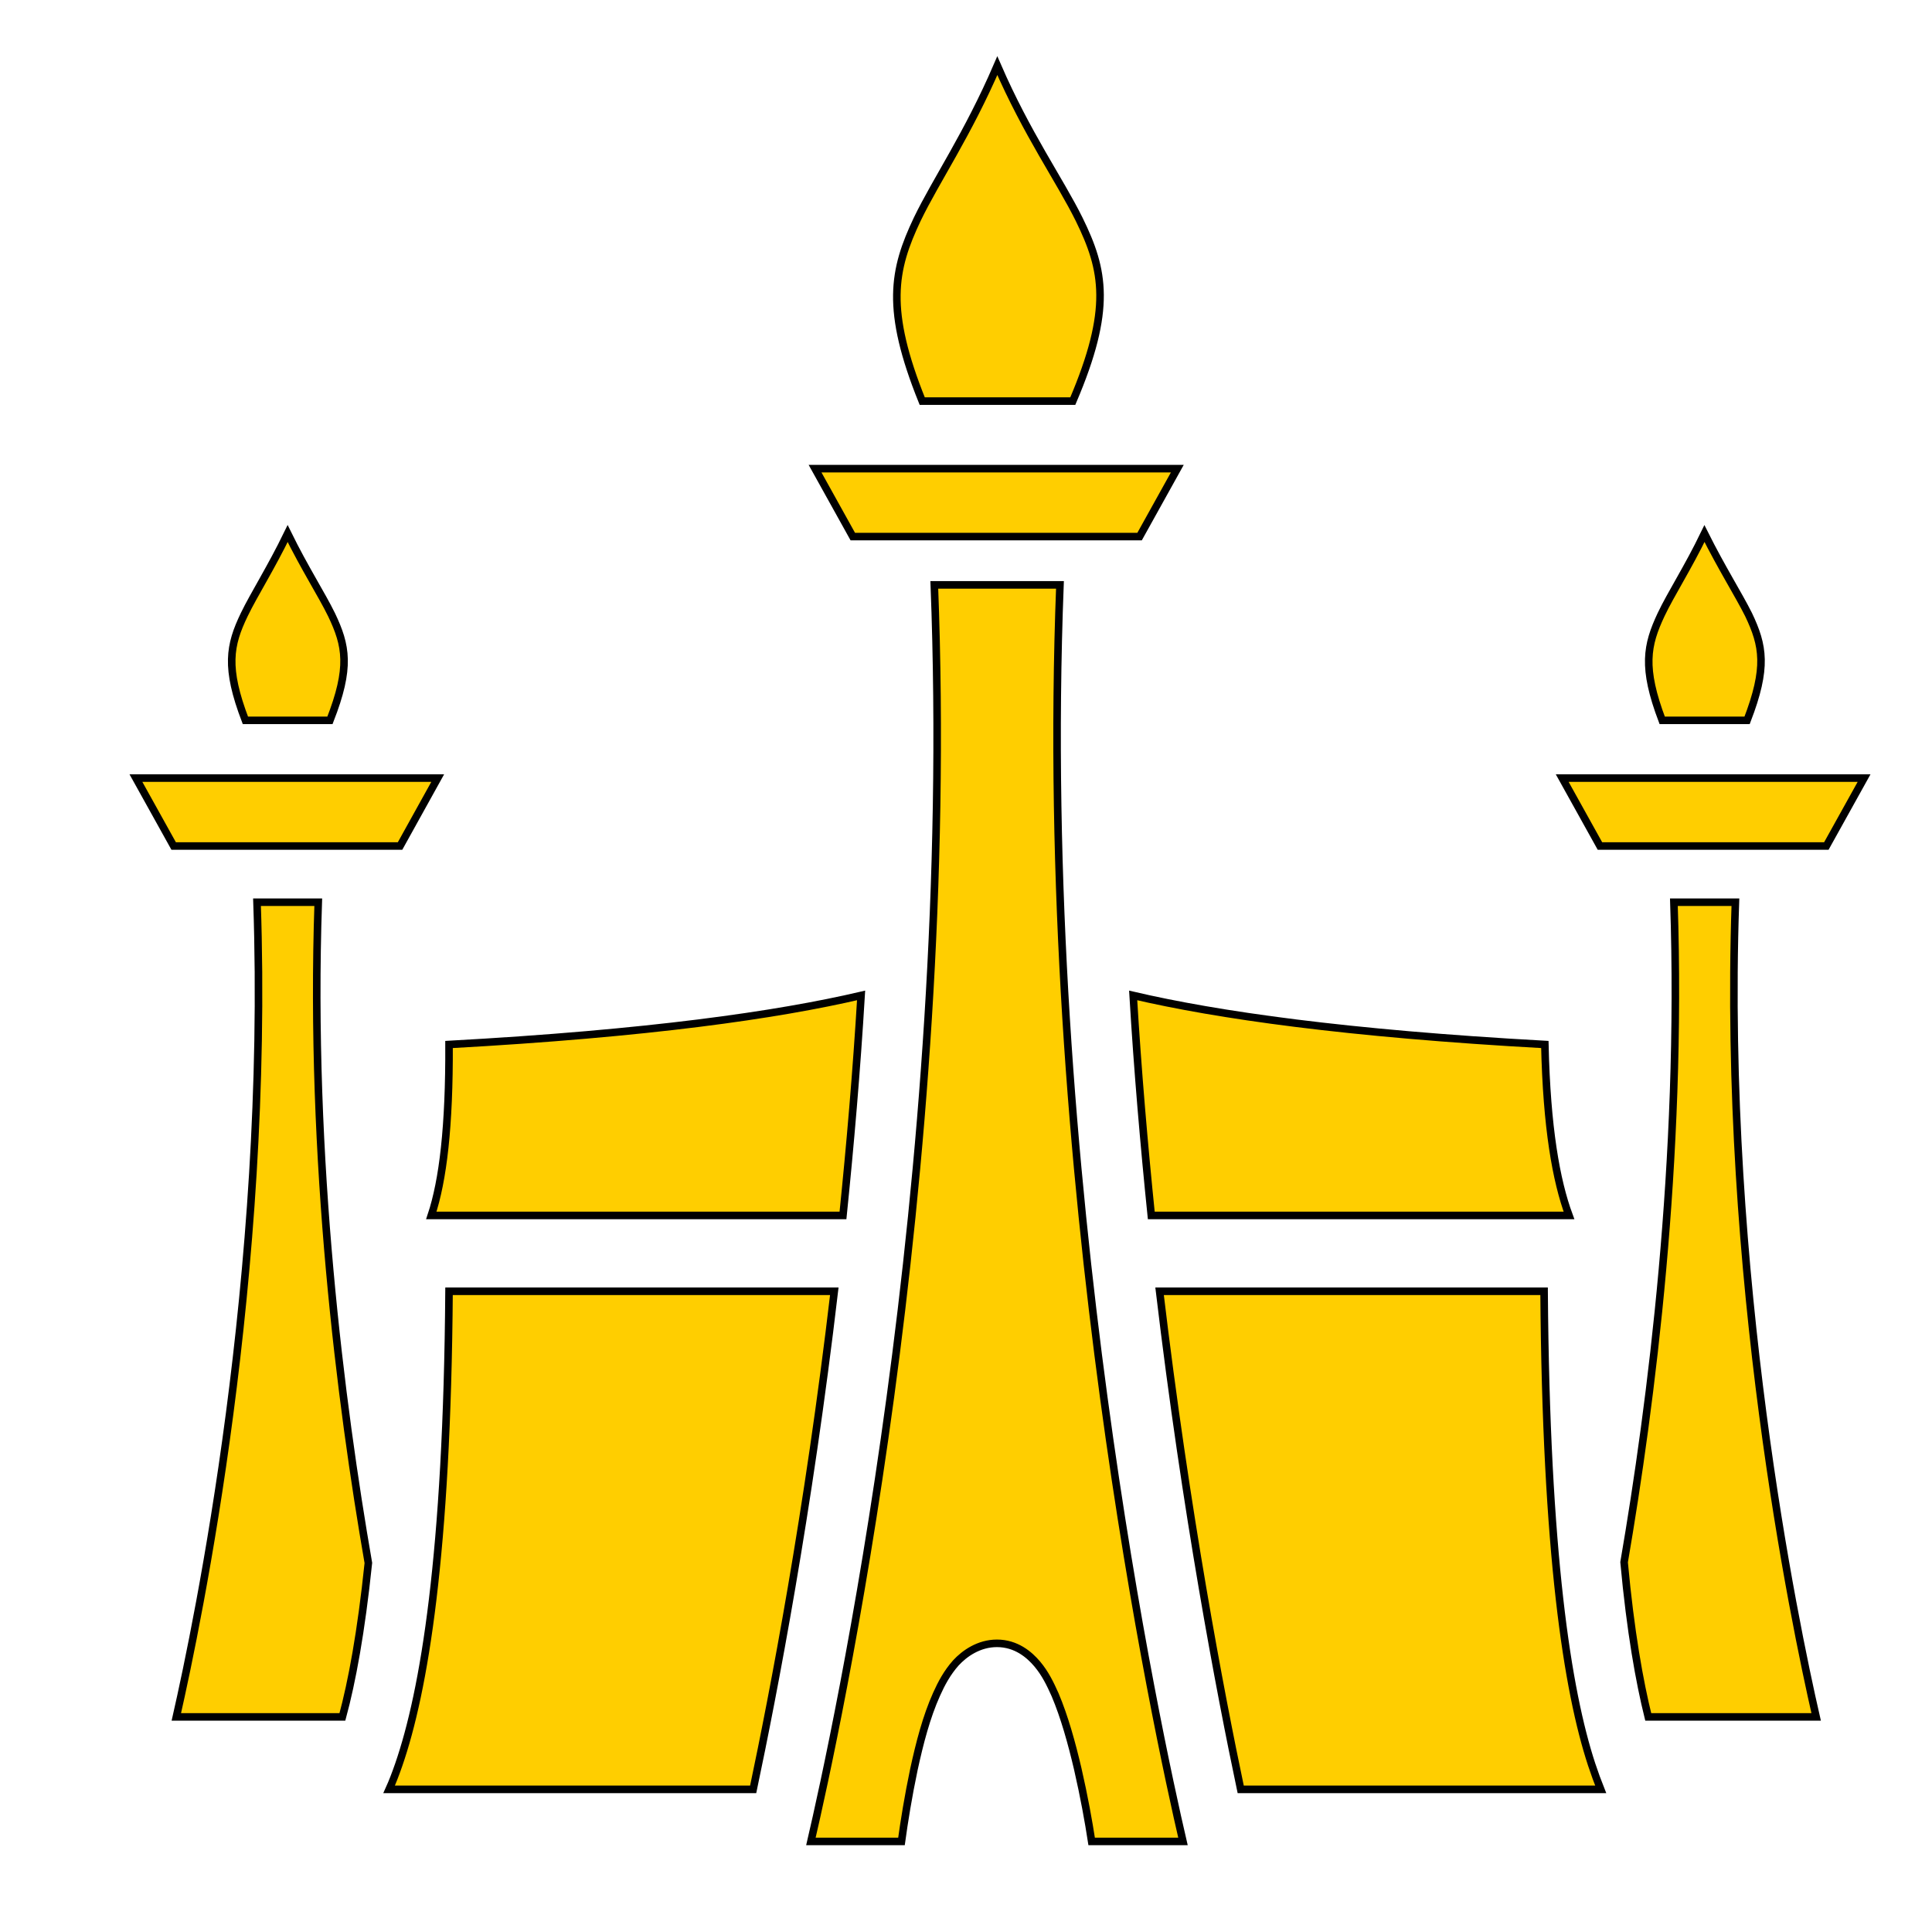
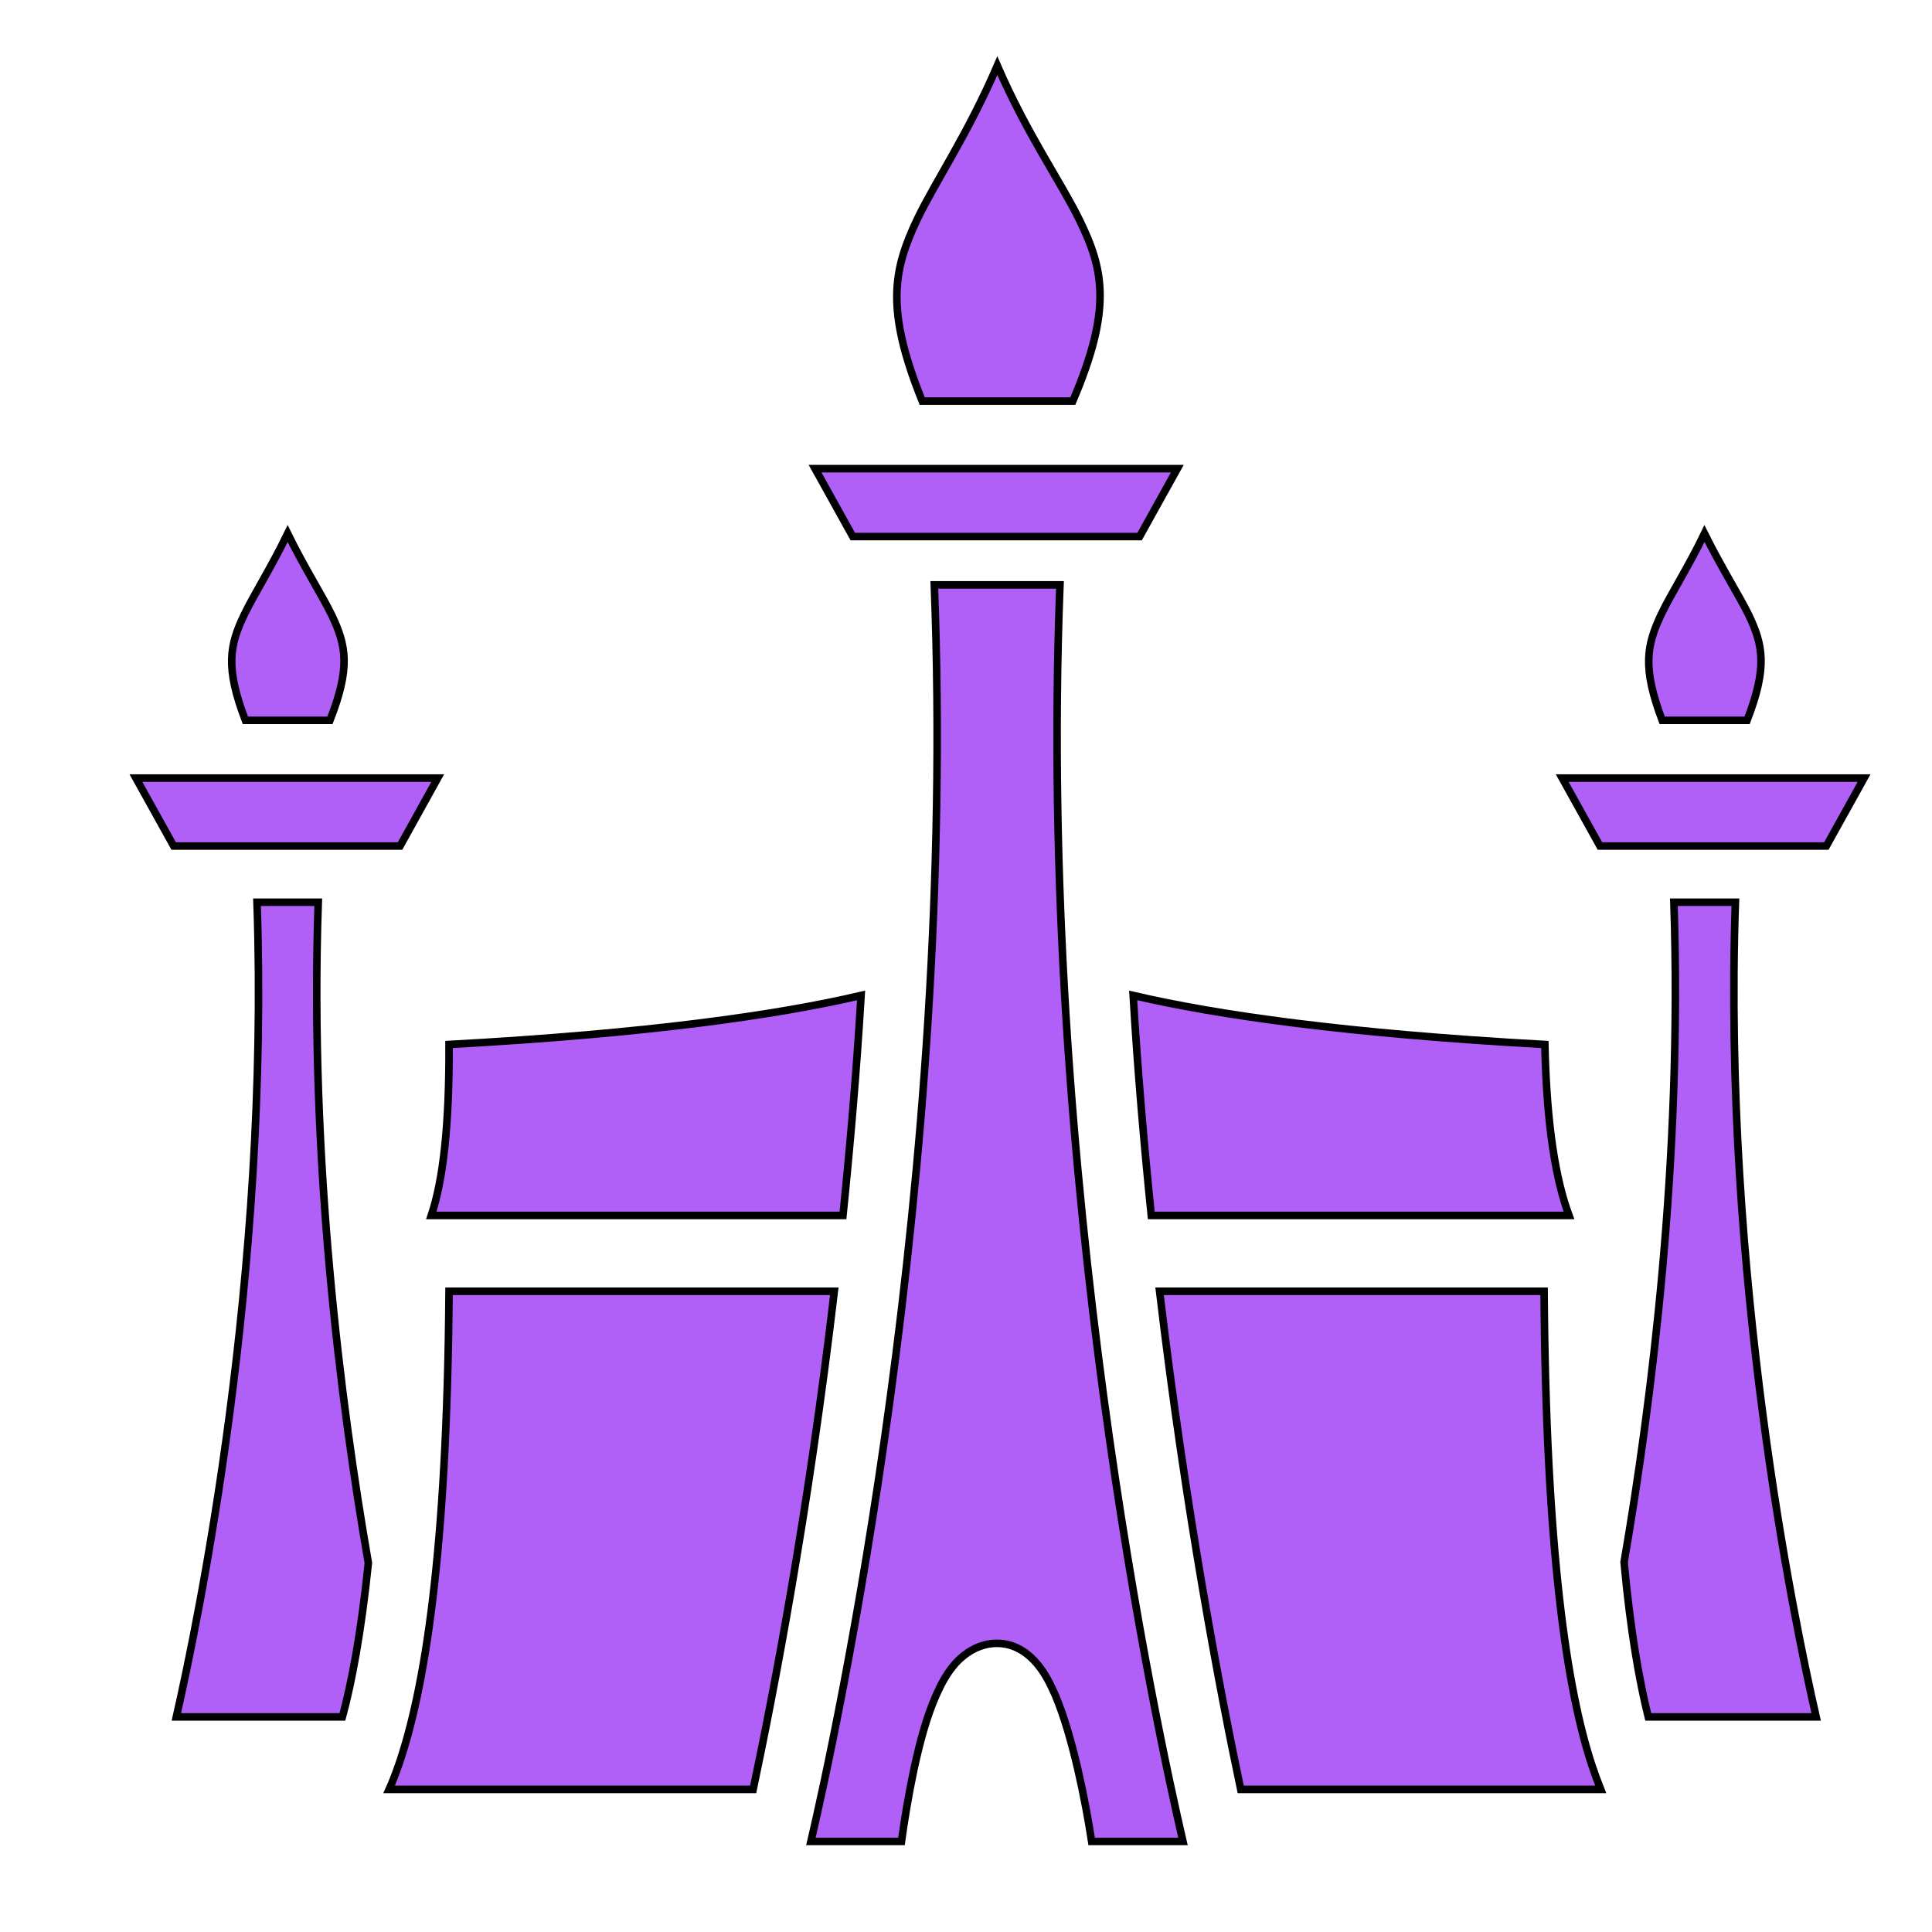
<svg xmlns="http://www.w3.org/2000/svg" viewBox="0 0 512 512" style="height: 512px; width: 512px;">
  <g class="" transform="translate(8,-6)" style="">
-     <path d="M256.3 23.4c-7.8 18.13-16.2 30.32-21.2 40.66-6.4 13.47-8.5 23.95 1.3 48.24h39.9c10.4-24.38 8.3-34.69 1.7-48.15-5.1-10.33-13.8-22.55-21.7-40.75zM208 130.2l10 18h76l10-18h-96zM68.23 147.4c-4.47 9.2-8.9 16.1-11.51 21.5-3.89 8.1-5.04 14 .31 28h22.41c5.49-14 4.34-19.8.42-28-2.64-5.4-7.11-12.3-11.63-21.5zm375.47 0c-4.4 9.1-8.9 16-11.5 21.5-3.8 8.1-5 14 .3 28H455c5.4-14 4.3-19.8.4-28-2.7-5.4-7.1-12.3-11.7-21.5zM239.6 161c6.1 157.8-26.3 305.5-32.7 333h24c.7-5.1 1.8-12 3.3-19.1 1.5-6.9 3.3-13.9 6-19.9 1.3-2.9 2.8-5.7 5.1-8.3 2.3-2.5 6.1-5.2 10.9-5.2 5.1 0 8.6 3 10.7 5.5 2.1 2.5 3.4 5.2 4.7 8.1 2.5 5.9 4.4 12.8 6 19.6 1.7 7.4 2.9 14.1 3.7 19.3h24.2c-6.4-27.5-38.7-175.2-32.6-333h-33.3zM28.02 212.2l10 18h60l9.98-18H28.02zm377.98 0l10 18h60l10-18h-80zM60.11 245.1c3.39 99-15.63 190.6-21.38 215.9h44.01c2.5-9.2 4.97-22.4 6.88-40.8C82.34 378.3 74 313.5 76.34 245.1H60.11zm375.49 0c2.3 68.3-6 133-13.2 174.9 1.7 18.5 4.1 31.7 6.4 41h44.5c-5.8-25.3-24.8-116.9-21.4-215.9h-16.3zm-215.4 24.7c-22.3 5.2-56.4 10.1-109.2 13 .1 21.7-1.6 36-4.7 45.3h109.1c1.9-18.6 3.6-38.2 4.8-58.3zm72.1 0c1.2 20.1 2.9 39.7 4.8 58.3h110.7c-3.4-9.2-5.9-23.2-6.4-45.3-52.7-2.9-86.8-7.8-109.1-13zM111 348.2c-.5 69.8-6.6 106-13.34 125.5-.83 2.4-1.68 4.6-2.54 6.5h96.48c5.4-25.6 14.6-73.2 21.5-132H111zm188.3 0c7 58.8 16.1 106.4 21.5 132h95.4c-.8-2-1.6-4.2-2.4-6.6-6.4-19.5-12.1-55.7-12.6-125.4H299.3z" fill="#ffce00" fill-opacity="1" stroke="#000000" stroke-opacity="1" stroke-width="2" />
+     <path d="M256.3 23.4c-7.8 18.13-16.2 30.32-21.2 40.66-6.4 13.47-8.5 23.95 1.3 48.24h39.9c10.4-24.38 8.3-34.69 1.7-48.15-5.1-10.33-13.8-22.55-21.7-40.75zM208 130.2l10 18h76l10-18h-96zM68.23 147.4c-4.47 9.2-8.9 16.1-11.51 21.5-3.89 8.1-5.04 14 .31 28h22.41c5.49-14 4.34-19.8.42-28-2.64-5.4-7.11-12.3-11.63-21.5zm375.47 0c-4.4 9.1-8.9 16-11.5 21.5-3.8 8.1-5 14 .3 28H455c5.4-14 4.3-19.8.4-28-2.7-5.4-7.1-12.3-11.7-21.5zM239.6 161c6.1 157.8-26.3 305.5-32.7 333h24c.7-5.1 1.8-12 3.3-19.1 1.5-6.9 3.3-13.9 6-19.9 1.3-2.9 2.8-5.7 5.1-8.3 2.3-2.5 6.1-5.2 10.9-5.2 5.1 0 8.6 3 10.7 5.5 2.1 2.5 3.4 5.2 4.7 8.1 2.5 5.9 4.4 12.8 6 19.6 1.7 7.4 2.9 14.1 3.7 19.3h24.2c-6.4-27.5-38.7-175.2-32.6-333h-33.3zM28.02 212.2l10 18h60l9.98-18H28.02zm377.98 0l10 18h60l10-18h-80zM60.11 245.1c3.39 99-15.63 190.6-21.38 215.9h44.01c2.5-9.2 4.97-22.4 6.88-40.8C82.34 378.3 74 313.5 76.34 245.1H60.11zm375.49 0c2.3 68.3-6 133-13.2 174.9 1.7 18.5 4.1 31.7 6.4 41h44.5c-5.8-25.3-24.8-116.9-21.4-215.9h-16.3zm-215.4 24.7c-22.3 5.2-56.4 10.1-109.2 13 .1 21.7-1.6 36-4.7 45.3h109.1c1.9-18.6 3.6-38.2 4.8-58.3zm72.1 0c1.2 20.1 2.9 39.7 4.8 58.3h110.7c-3.4-9.2-5.9-23.2-6.4-45.3-52.7-2.9-86.8-7.8-109.1-13zM111 348.2c-.5 69.8-6.6 106-13.34 125.5-.83 2.4-1.68 4.6-2.54 6.5h96.48c5.4-25.6 14.6-73.2 21.5-132H111zm188.3 0c7 58.8 16.1 106.4 21.5 132h95.4c-.8-2-1.6-4.2-2.4-6.6-6.4-19.5-12.1-55.7-12.6-125.4H299.3z" fill="#b060f7" fill-opacity="1" stroke="#000000" stroke-opacity="1" stroke-width="2" />
  </g>
</svg>
